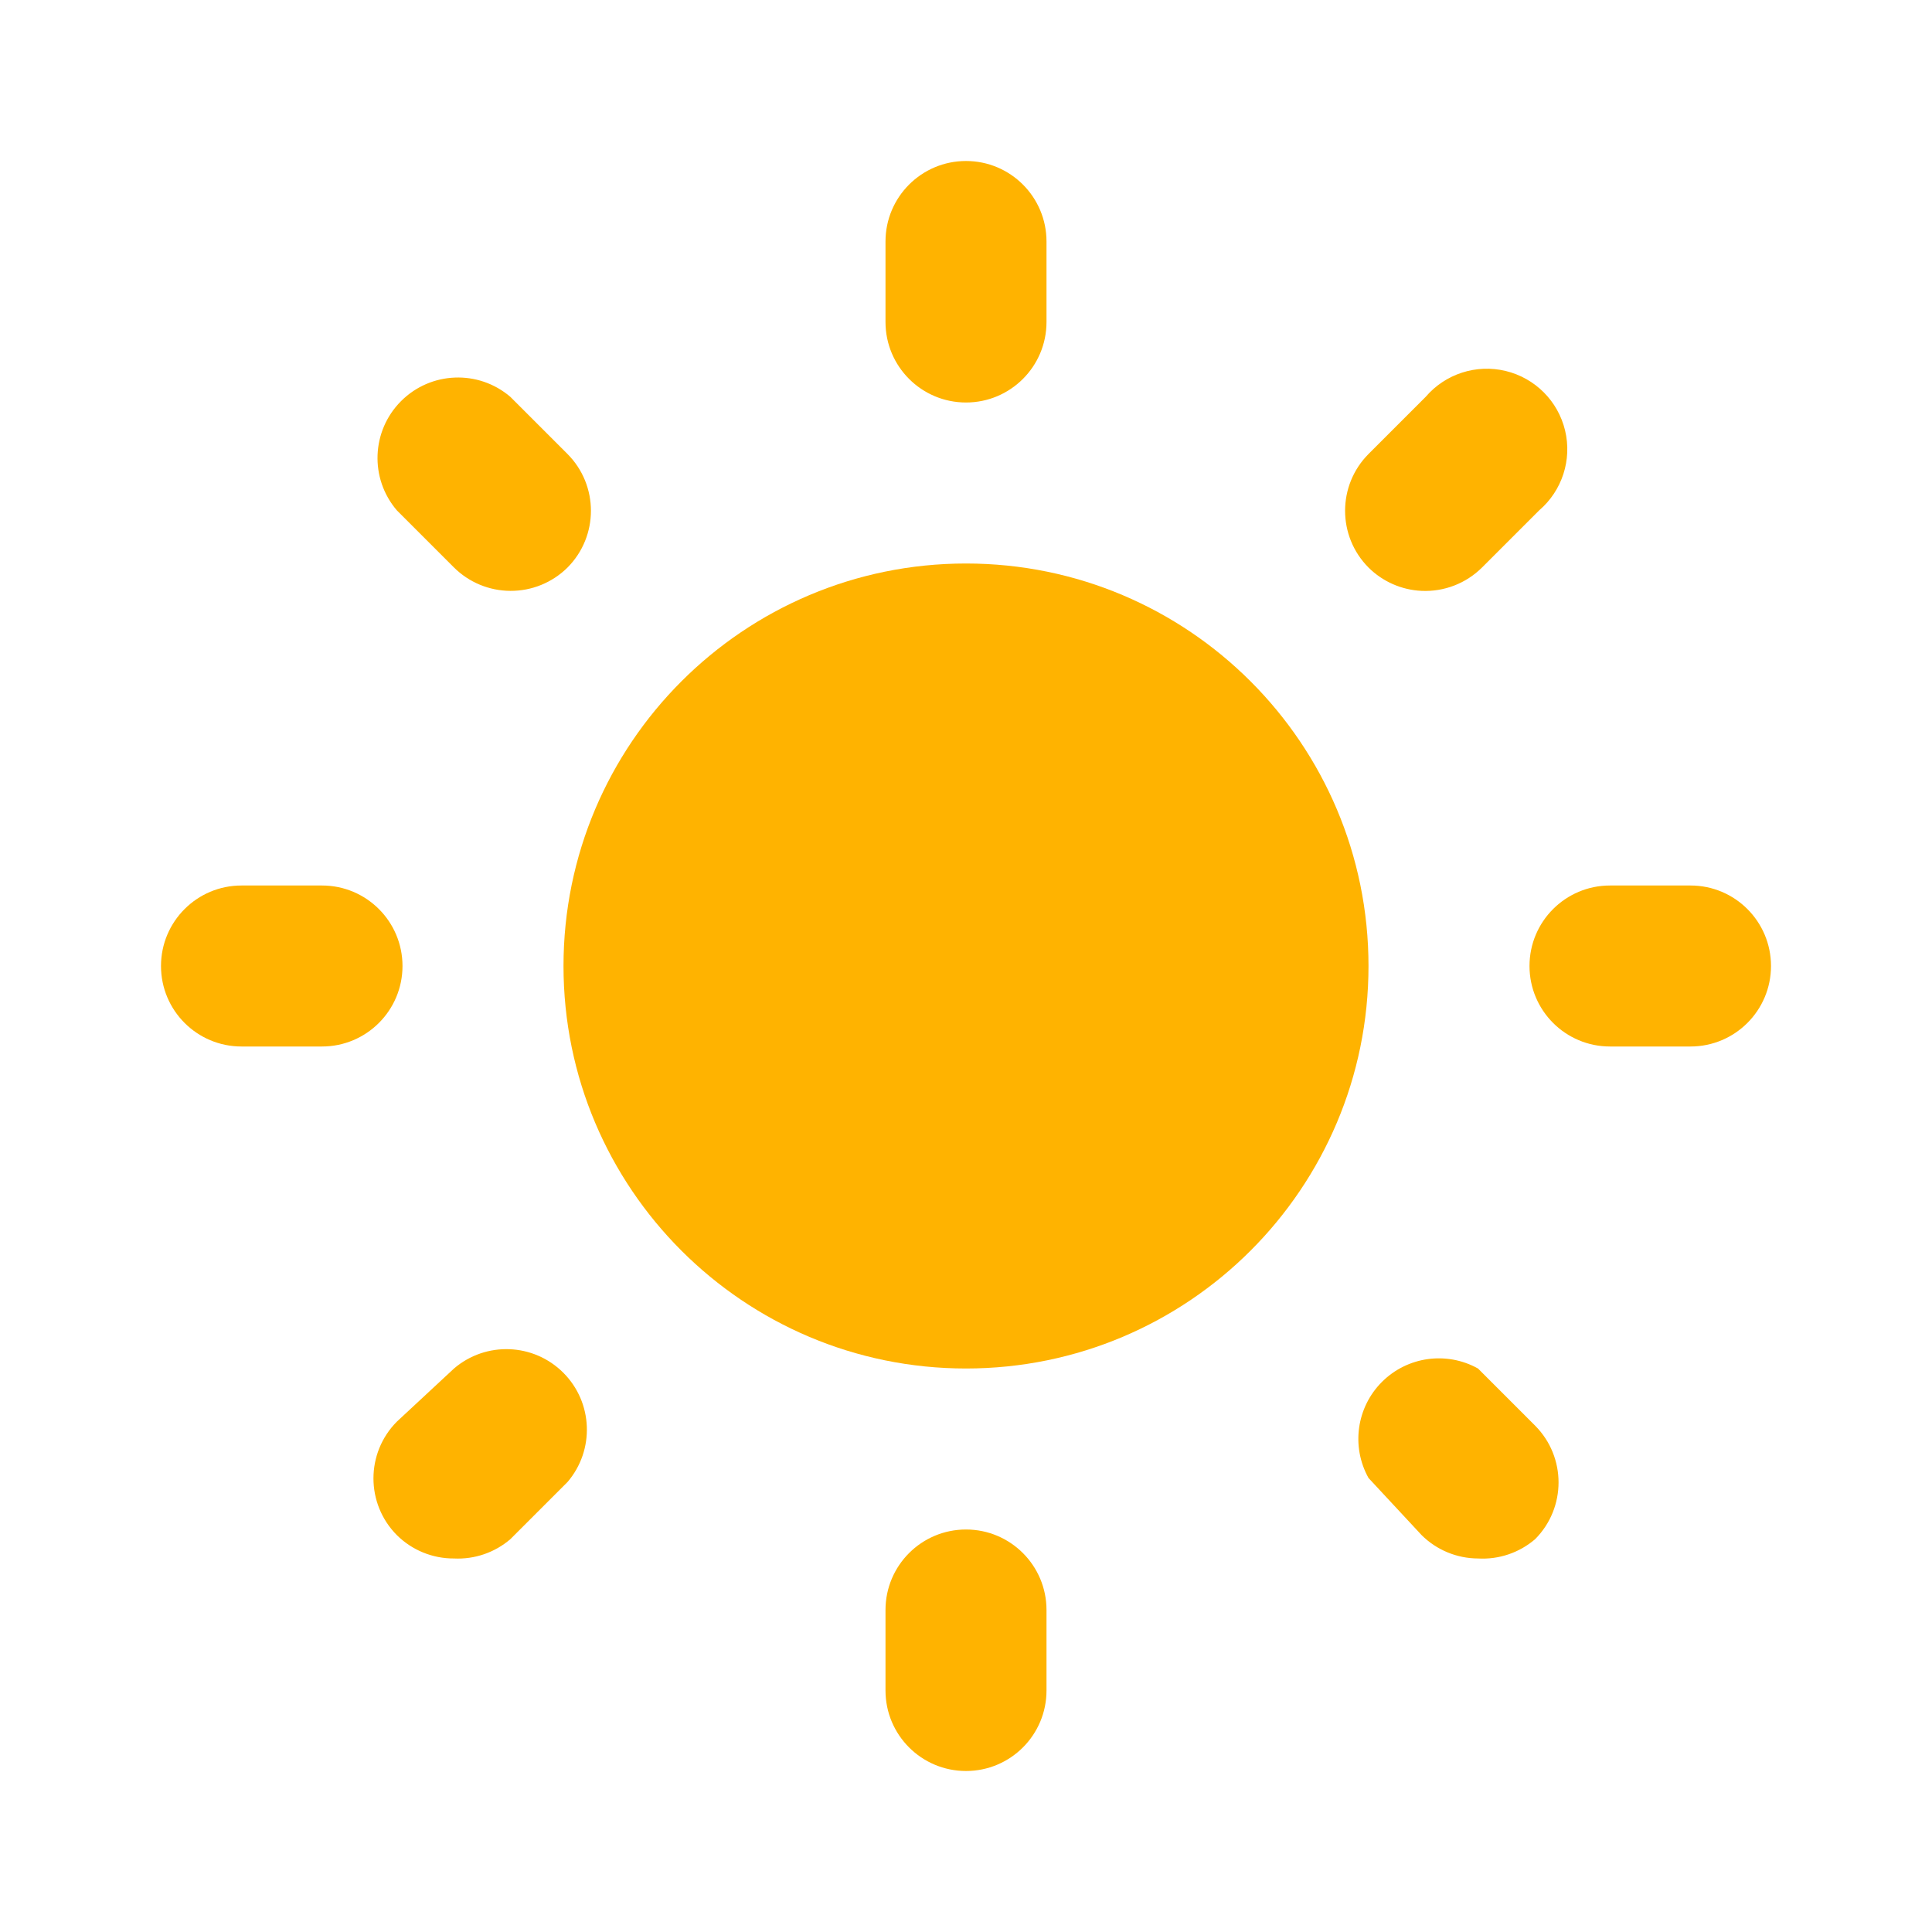
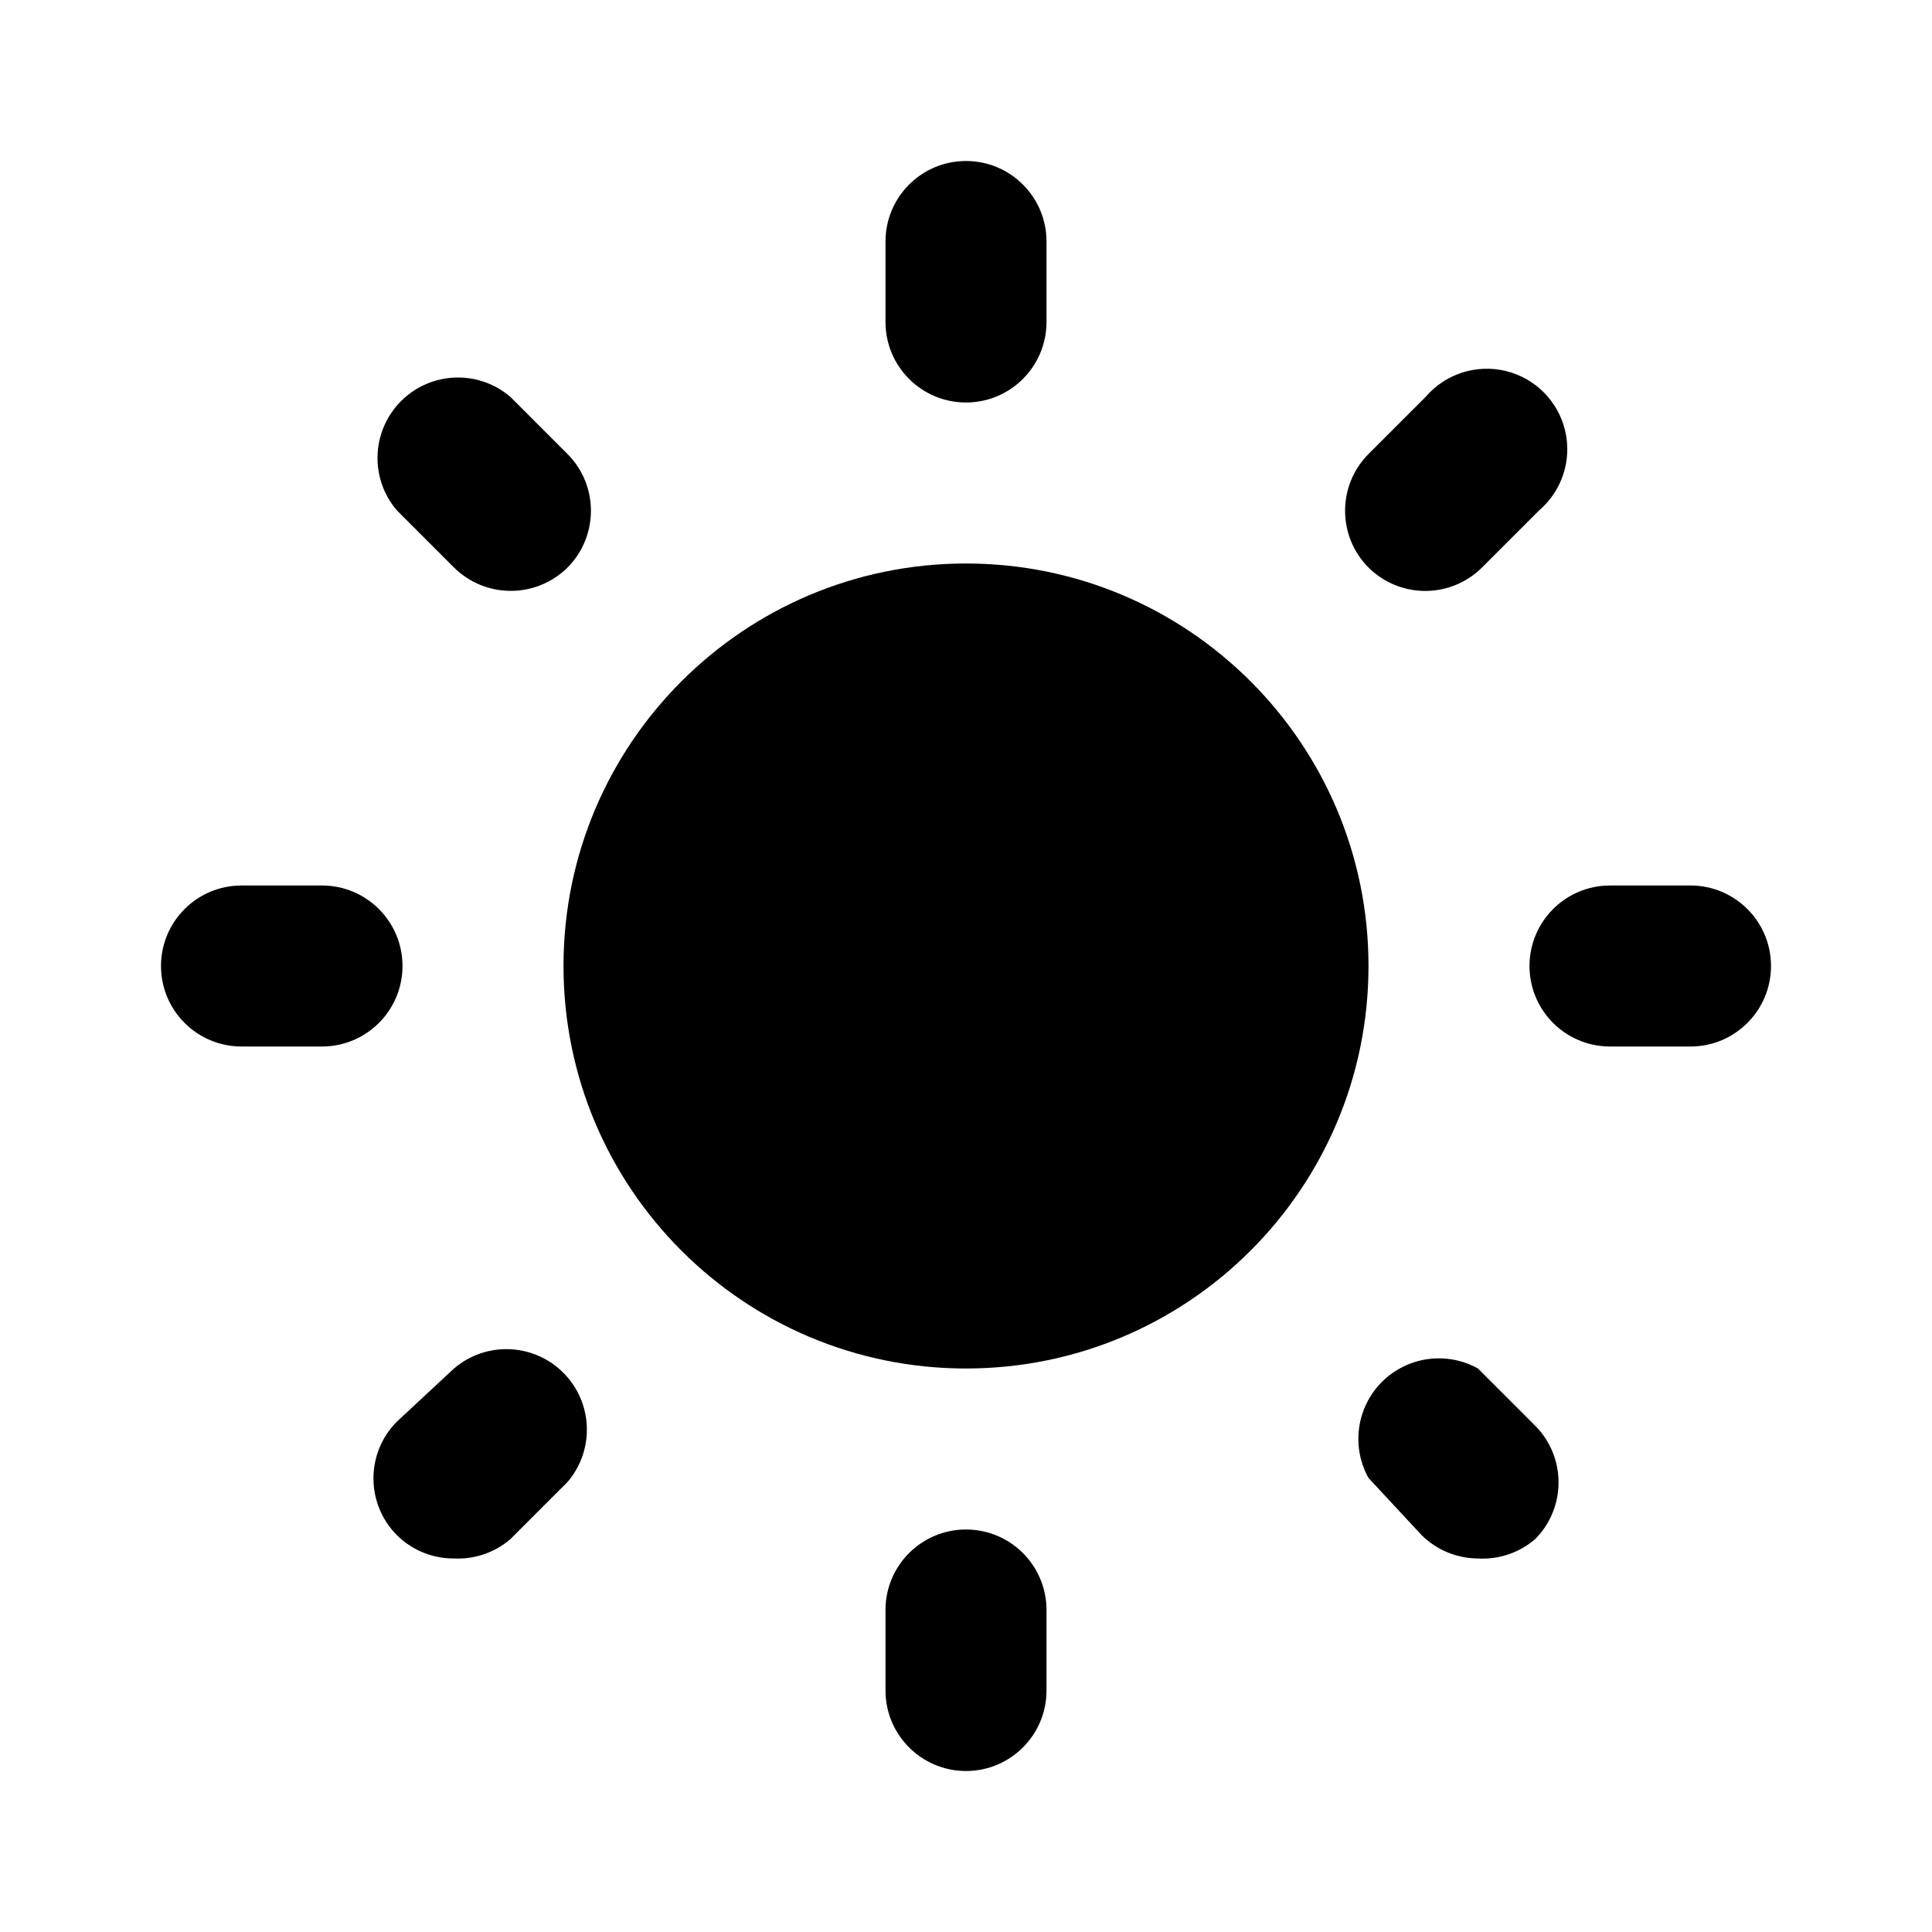
<svg xmlns="http://www.w3.org/2000/svg" viewBox="0 0 24 24">
-   <circle cx="12" cy="12" fill="#ffb300" r="5" class="fill-464646" />
-   <path d="M21 13h-1a1 1 0 0 1 0-2h1a1 1 0 0 1 0 2ZM4 13H3a1 1 0 0 1 0-2h1a1 1 0 0 1 0 2ZM17.66 7.34a1 1 0 0 1-.66-.29 1 1 0 0 1 0-1.41l.71-.71a1 1 0 1 1 1.41 1.41l-.71.71a1 1 0 0 1-.75.29ZM5.64 19.36a1 1 0 0 1-.71-.29 1 1 0 0 1 0-1.41l.71-.66a1 1 0 0 1 1.41 1.41l-.71.71a1 1 0 0 1-.7.24ZM12 5a1 1 0 0 1-1-1V3a1 1 0 0 1 2 0v1a1 1 0 0 1-1 1ZM12 22a1 1 0 0 1-1-1v-1a1 1 0 0 1 2 0v1a1 1 0 0 1-1 1ZM6.34 7.34a1 1 0 0 1-.7-.29l-.71-.71a1 1 0 0 1 1.41-1.41l.71.71a1 1 0 0 1 0 1.41 1 1 0 0 1-.71.29ZM18.36 19.36a1 1 0 0 1-.7-.29l-.66-.71A1 1 0 0 1 18.36 17l.71.71a1 1 0 0 1 0 1.41 1 1 0 0 1-.71.24Z" fill="#ffb300" class="fill-464646" />
+   <circle cx="12" cy="12" fill="#000000" r="5" class="fill-464646" />
+   <path d="M21 13h-1a1 1 0 0 1 0-2h1a1 1 0 0 1 0 2ZM4 13H3a1 1 0 0 1 0-2h1a1 1 0 0 1 0 2ZM17.66 7.34a1 1 0 0 1-.66-.29 1 1 0 0 1 0-1.41l.71-.71a1 1 0 1 1 1.41 1.41l-.71.71a1 1 0 0 1-.75.29ZM5.64 19.36a1 1 0 0 1-.71-.29 1 1 0 0 1 0-1.41l.71-.66a1 1 0 0 1 1.41 1.41l-.71.71a1 1 0 0 1-.7.24ZM12 5a1 1 0 0 1-1-1V3a1 1 0 0 1 2 0v1a1 1 0 0 1-1 1ZM12 22a1 1 0 0 1-1-1v-1a1 1 0 0 1 2 0v1a1 1 0 0 1-1 1ZM6.34 7.34a1 1 0 0 1-.7-.29l-.71-.71a1 1 0 0 1 1.41-1.41l.71.71a1 1 0 0 1 0 1.41 1 1 0 0 1-.71.29ZM18.36 19.36a1 1 0 0 1-.7-.29l-.66-.71A1 1 0 0 1 18.36 17l.71.71a1 1 0 0 1 0 1.41 1 1 0 0 1-.71.24Z" fill="#000000" class="fill-464646" />
</svg>
